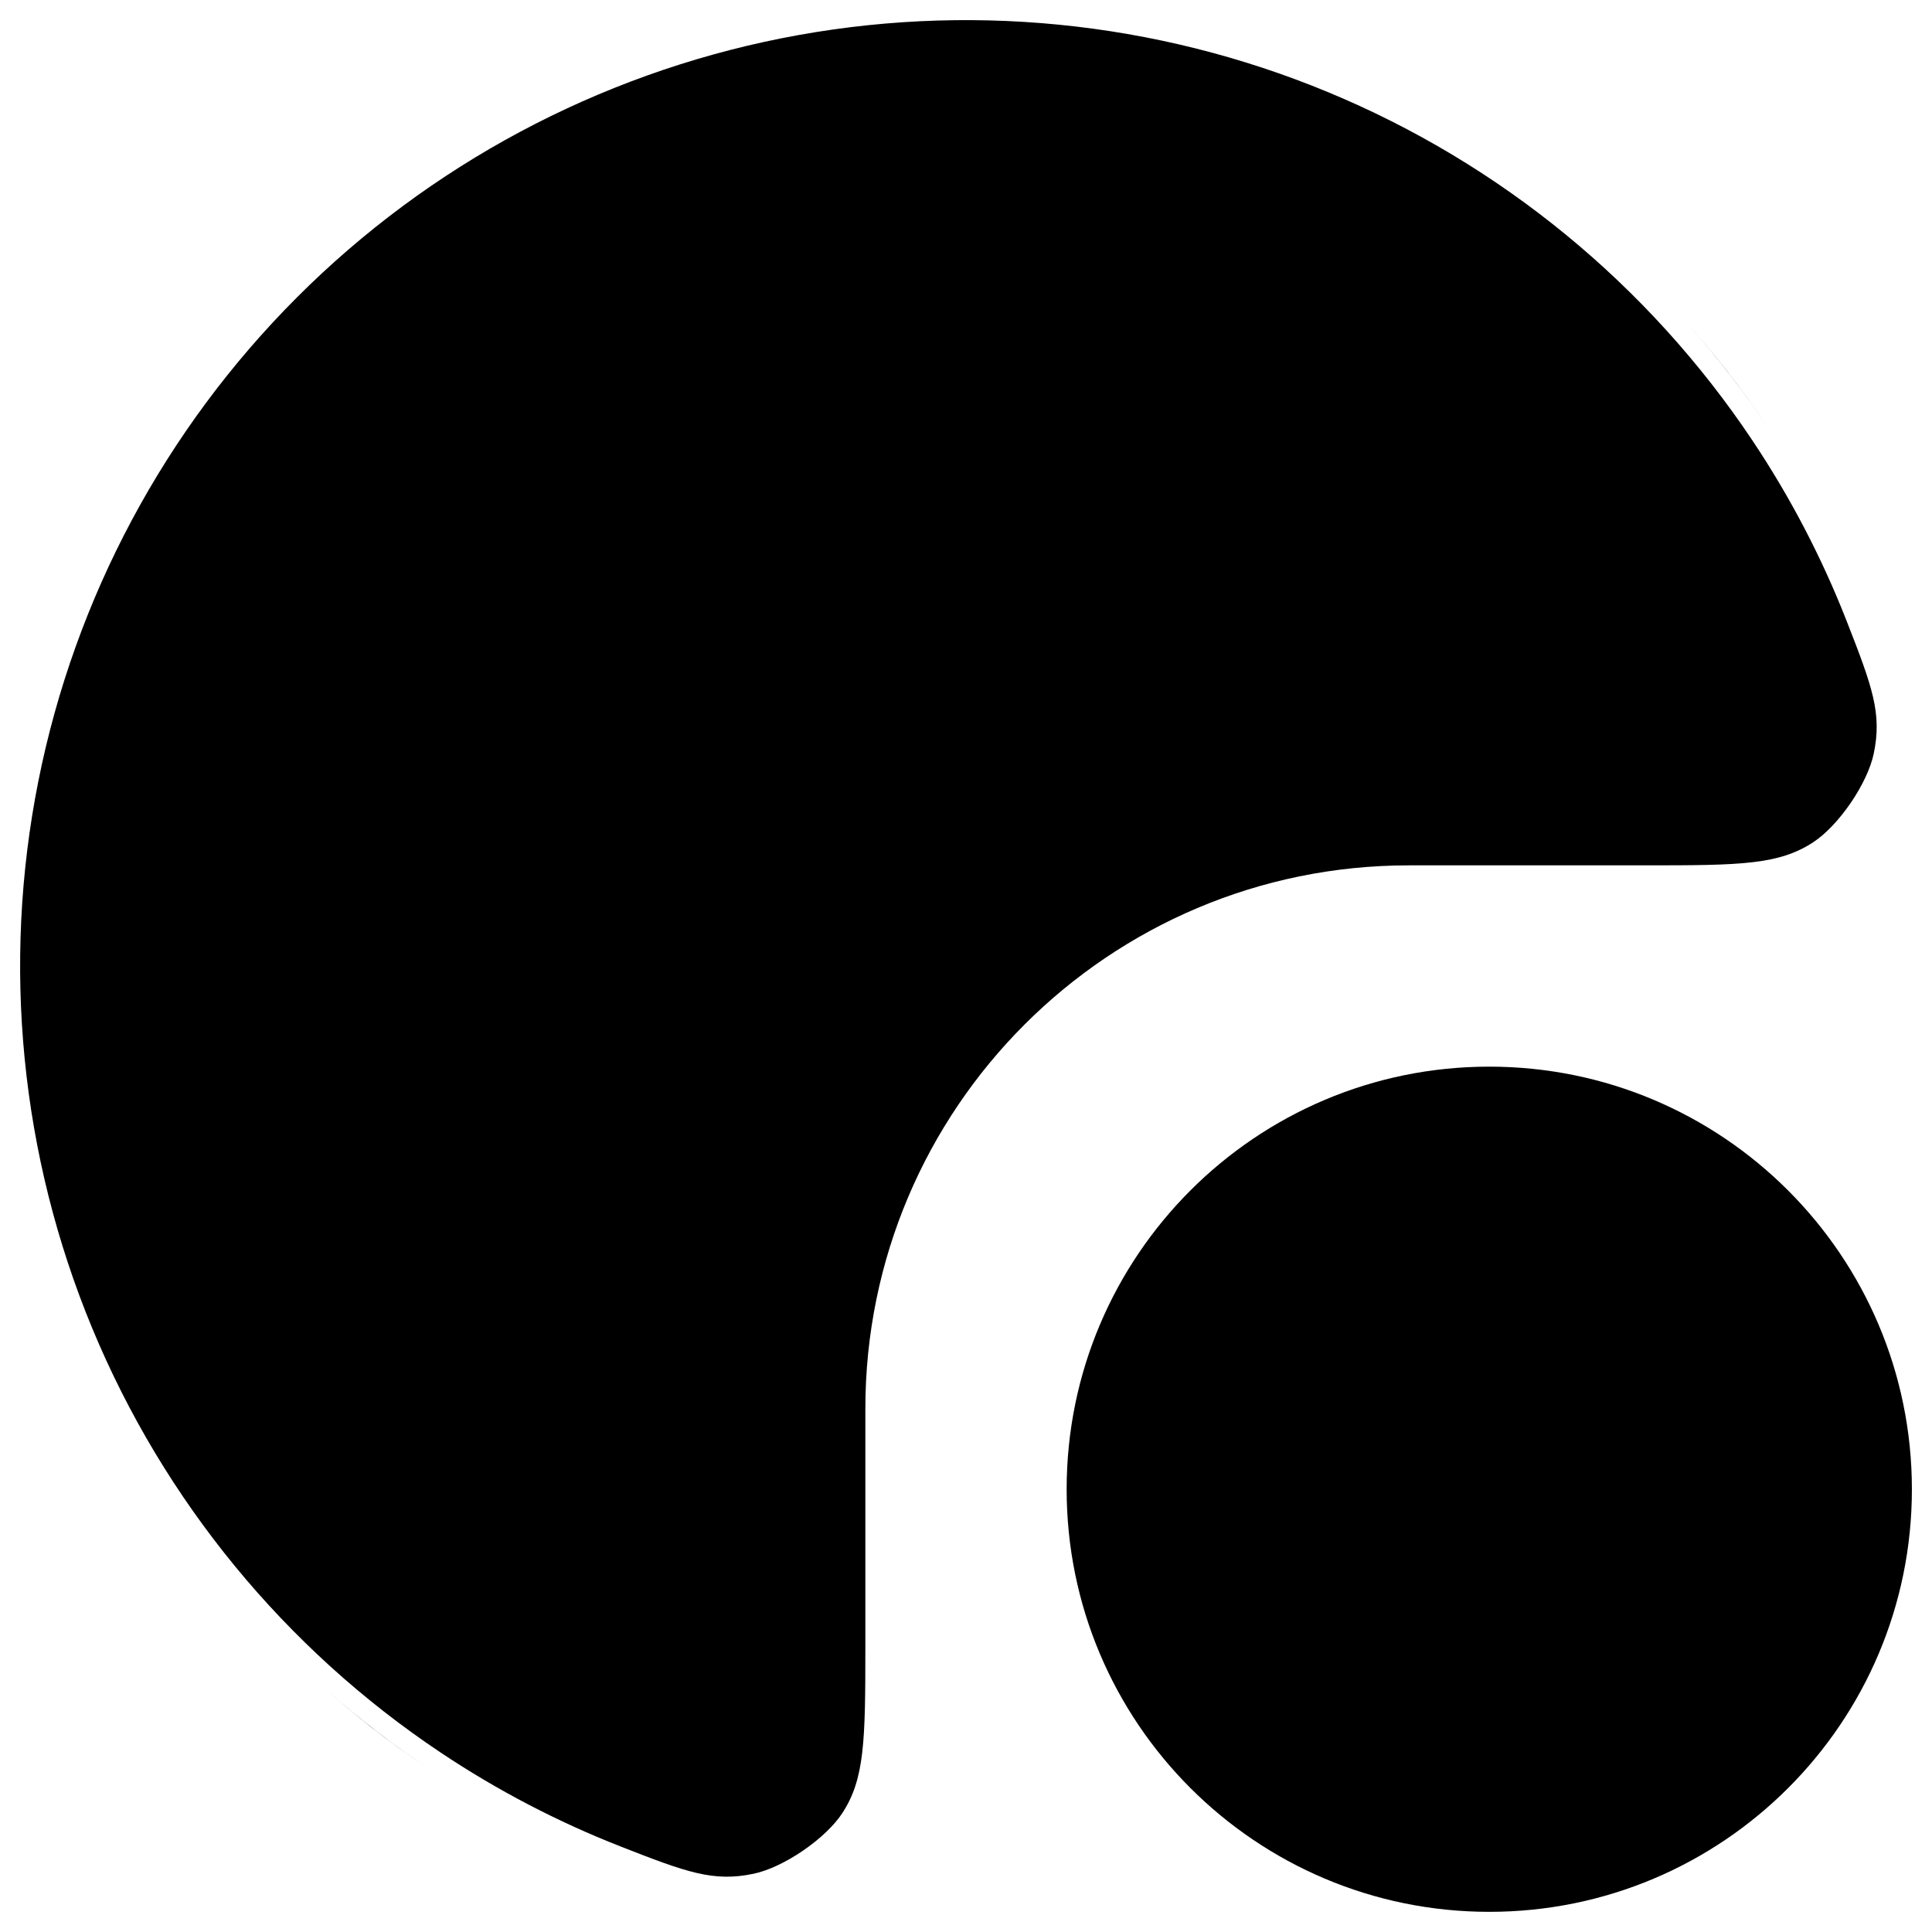
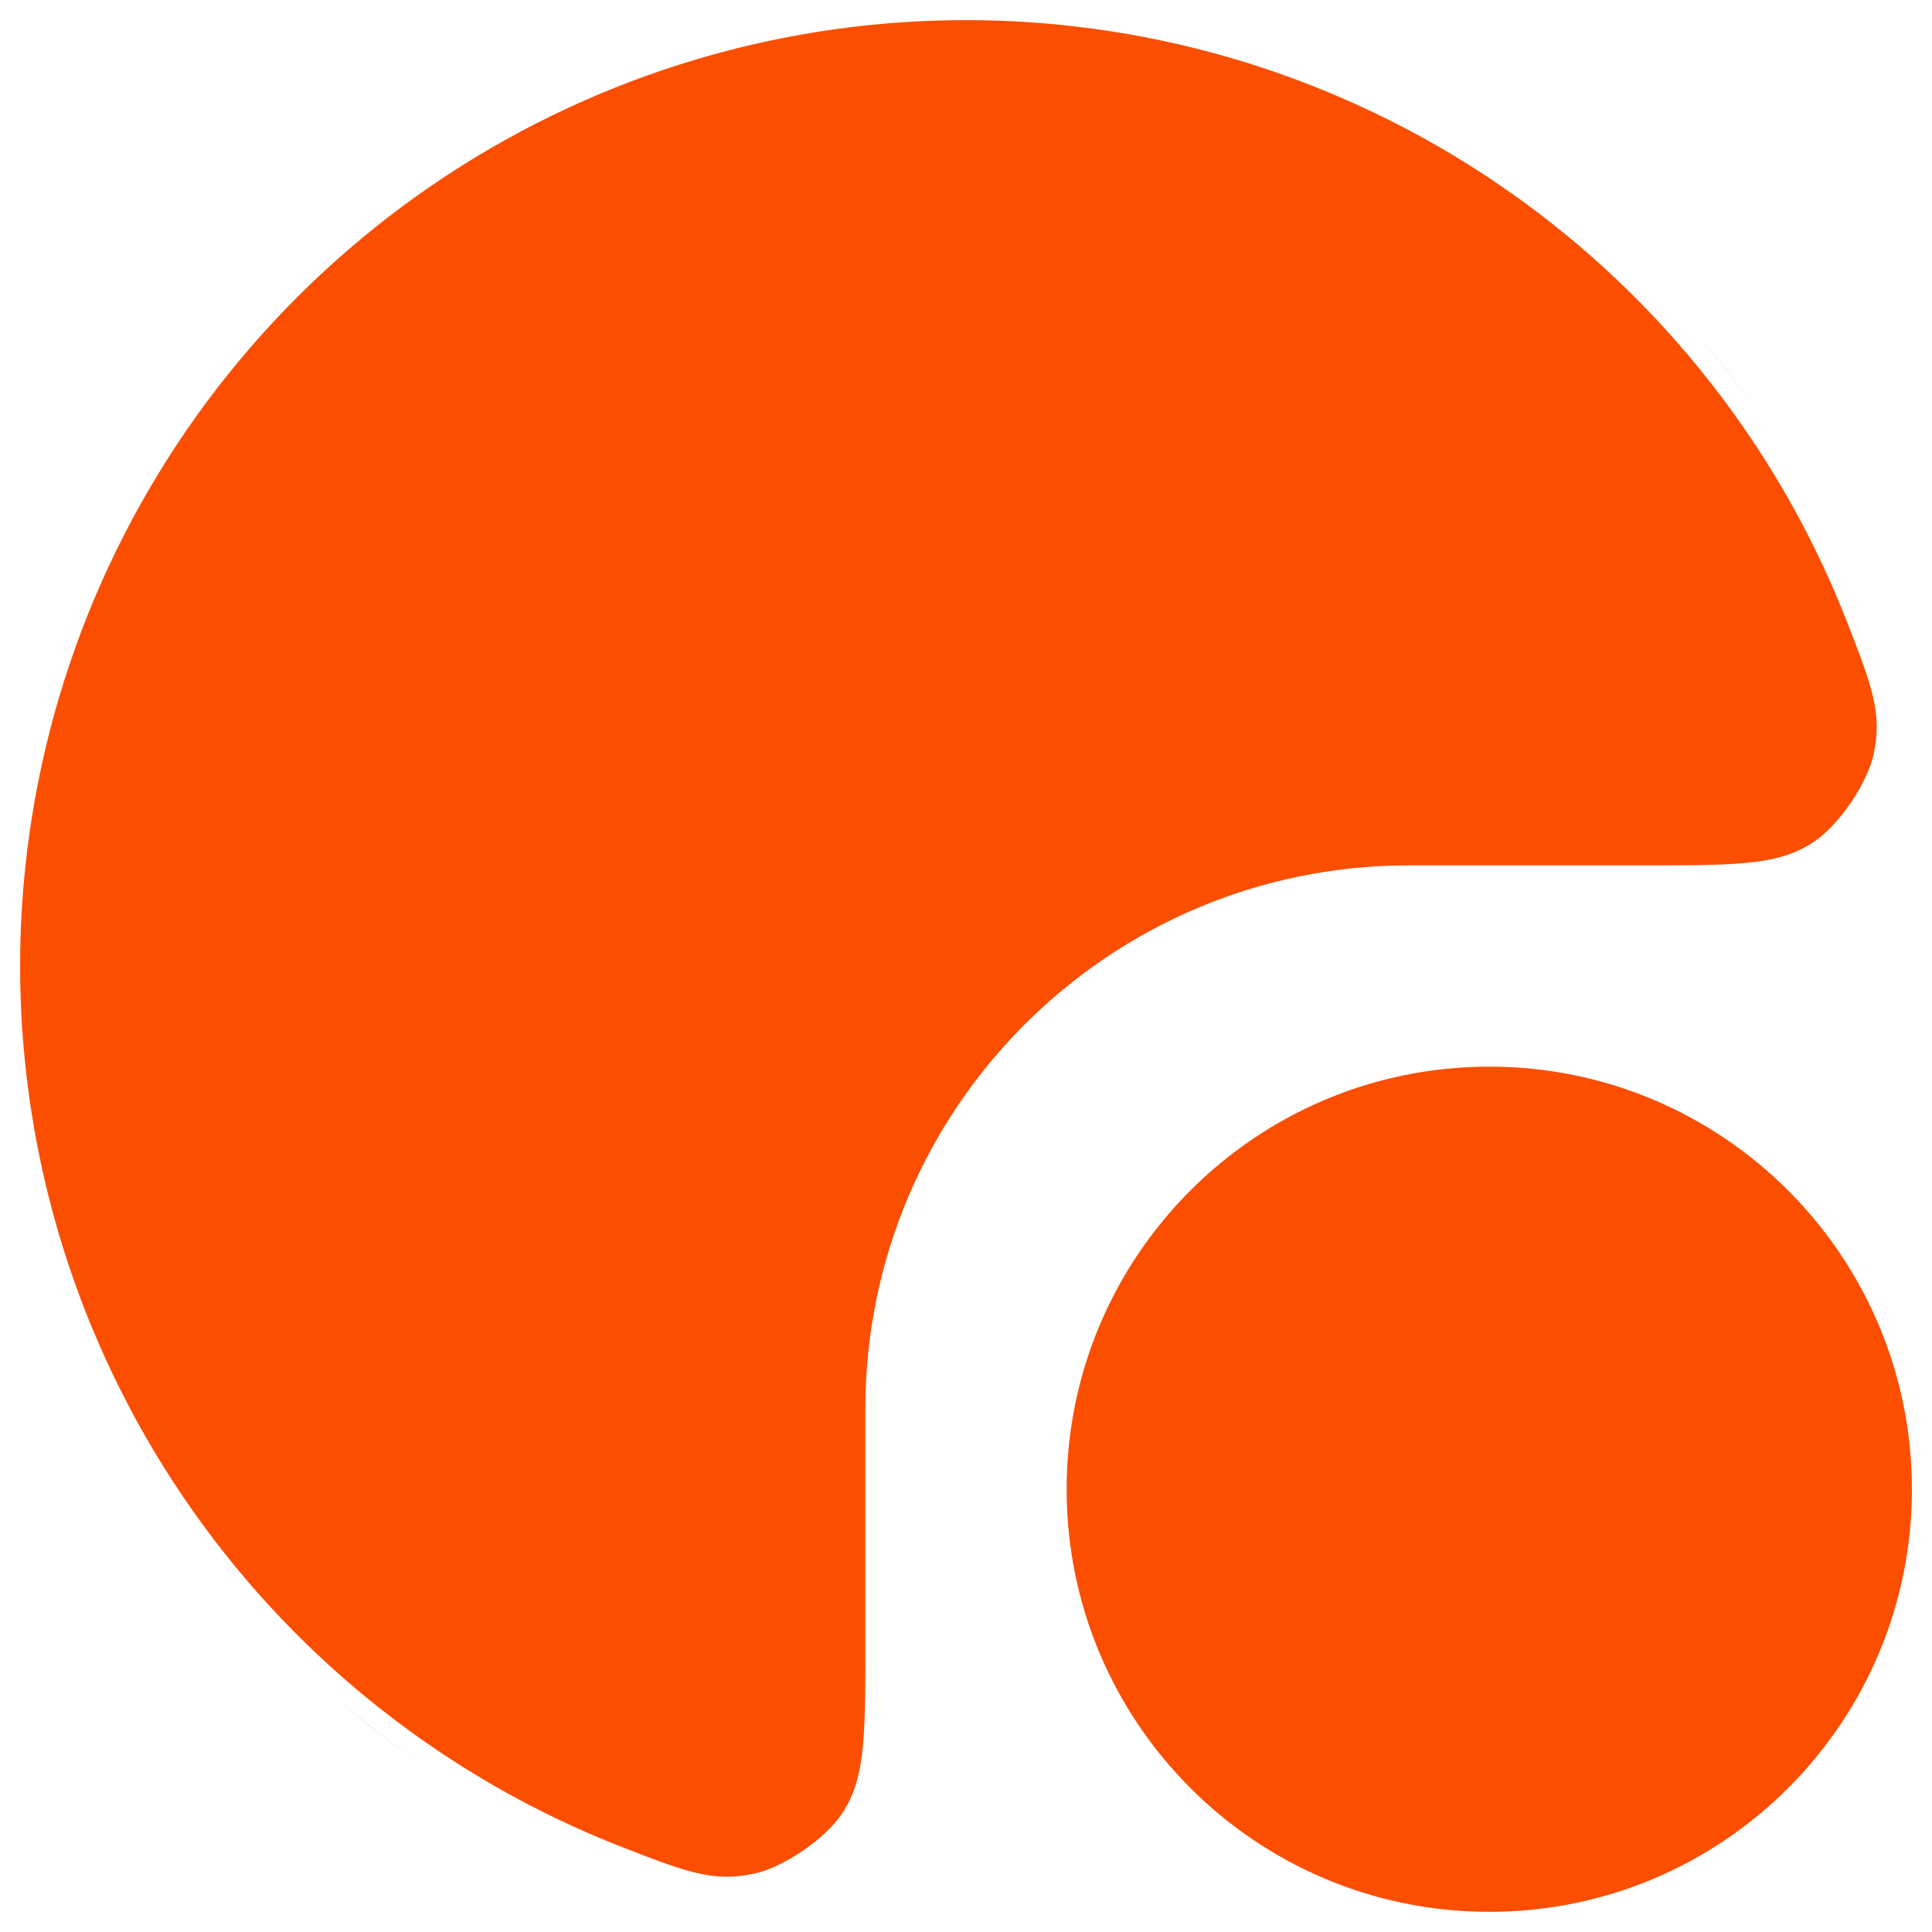
- <svg xmlns="http://www.w3.org/2000/svg" width="32" height="32" viewBox="0 0 32 32">
+ <svg xmlns="http://www.w3.org/2000/svg" width="32" height="32" viewBox="0 0 32 32" fill="#fc4e00">
  <path d="M24.667 17.667C28.532 17.667 31.666 20.801 31.667 24.667C31.667 28.533 28.533 31.666 24.667 31.666C20.801 31.666 17.667 28.532 17.667 24.667C17.667 20.801 20.801 17.667 24.667 17.667Z" />
  <path d="M12.944 0.634C15.983 0.03 19.134 0.34 21.996 1.526C24.858 2.712 27.305 4.72 29.026 7.296C29.655 8.237 30.177 9.241 30.586 10.285C31.012 11.374 31.176 11.818 31.034 12.487C30.984 12.722 30.846 13.017 30.654 13.298C30.462 13.579 30.237 13.816 30.036 13.948C29.47 14.321 28.839 14.333 27.303 14.333H23.333C18.363 14.334 14.334 18.363 14.333 23.333V27.303C14.333 28.839 14.321 29.47 13.948 30.036C13.816 30.237 13.579 30.462 13.298 30.654C13.017 30.846 12.722 30.984 12.487 31.034C11.818 31.176 11.374 31.012 10.285 30.586C9.241 30.177 8.237 29.655 7.296 29.026C4.72 27.305 2.712 24.858 1.526 21.996C0.34 19.134 0.03 15.983 0.634 12.944C1.239 9.905 2.731 7.113 4.922 4.922C7.113 2.731 9.905 1.239 12.944 0.634Z" />
  <path d="M5.401 27.983C5.645 28.199 5.895 28.409 6.152 28.611C6.462 28.853 6.782 29.084 7.111 29.303C6.509 28.901 5.939 28.459 5.401 27.983Z" />
  <path d="M27.93 5.34C28.426 5.895 28.886 6.486 29.303 7.111C29.084 6.782 28.853 6.462 28.611 6.152C28.393 5.873 28.165 5.603 27.93 5.34Z" />
</svg>
